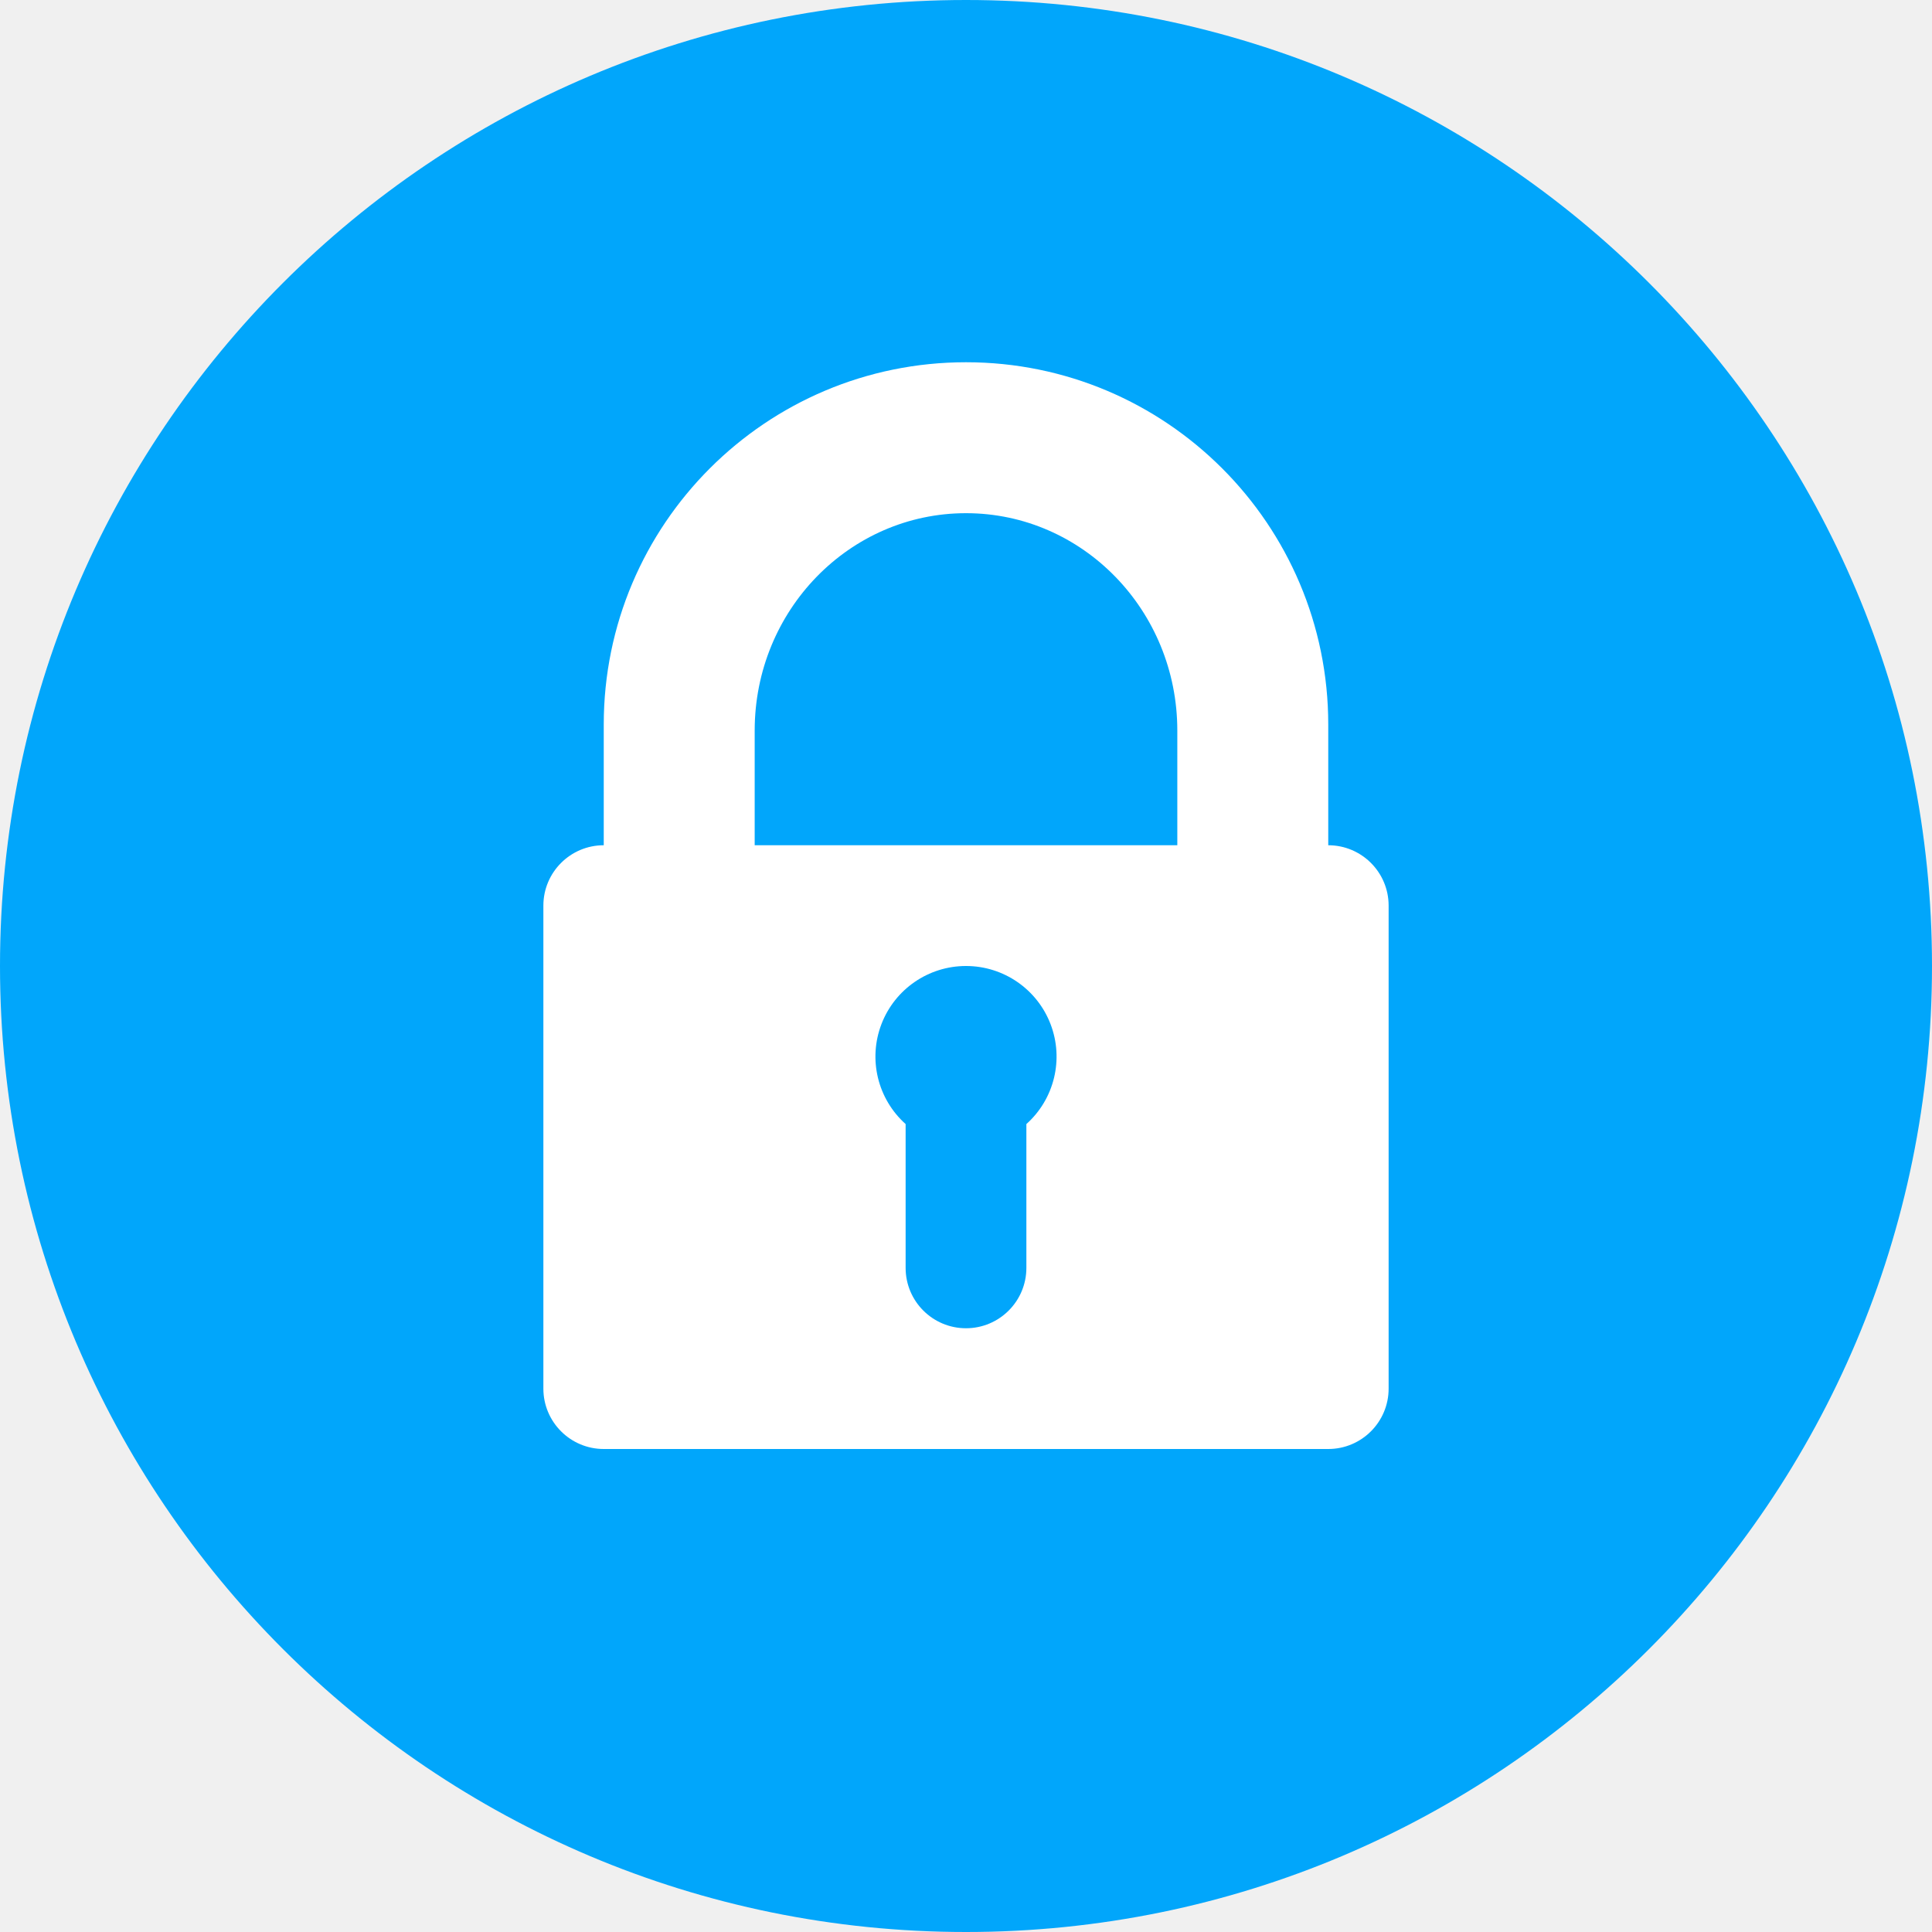
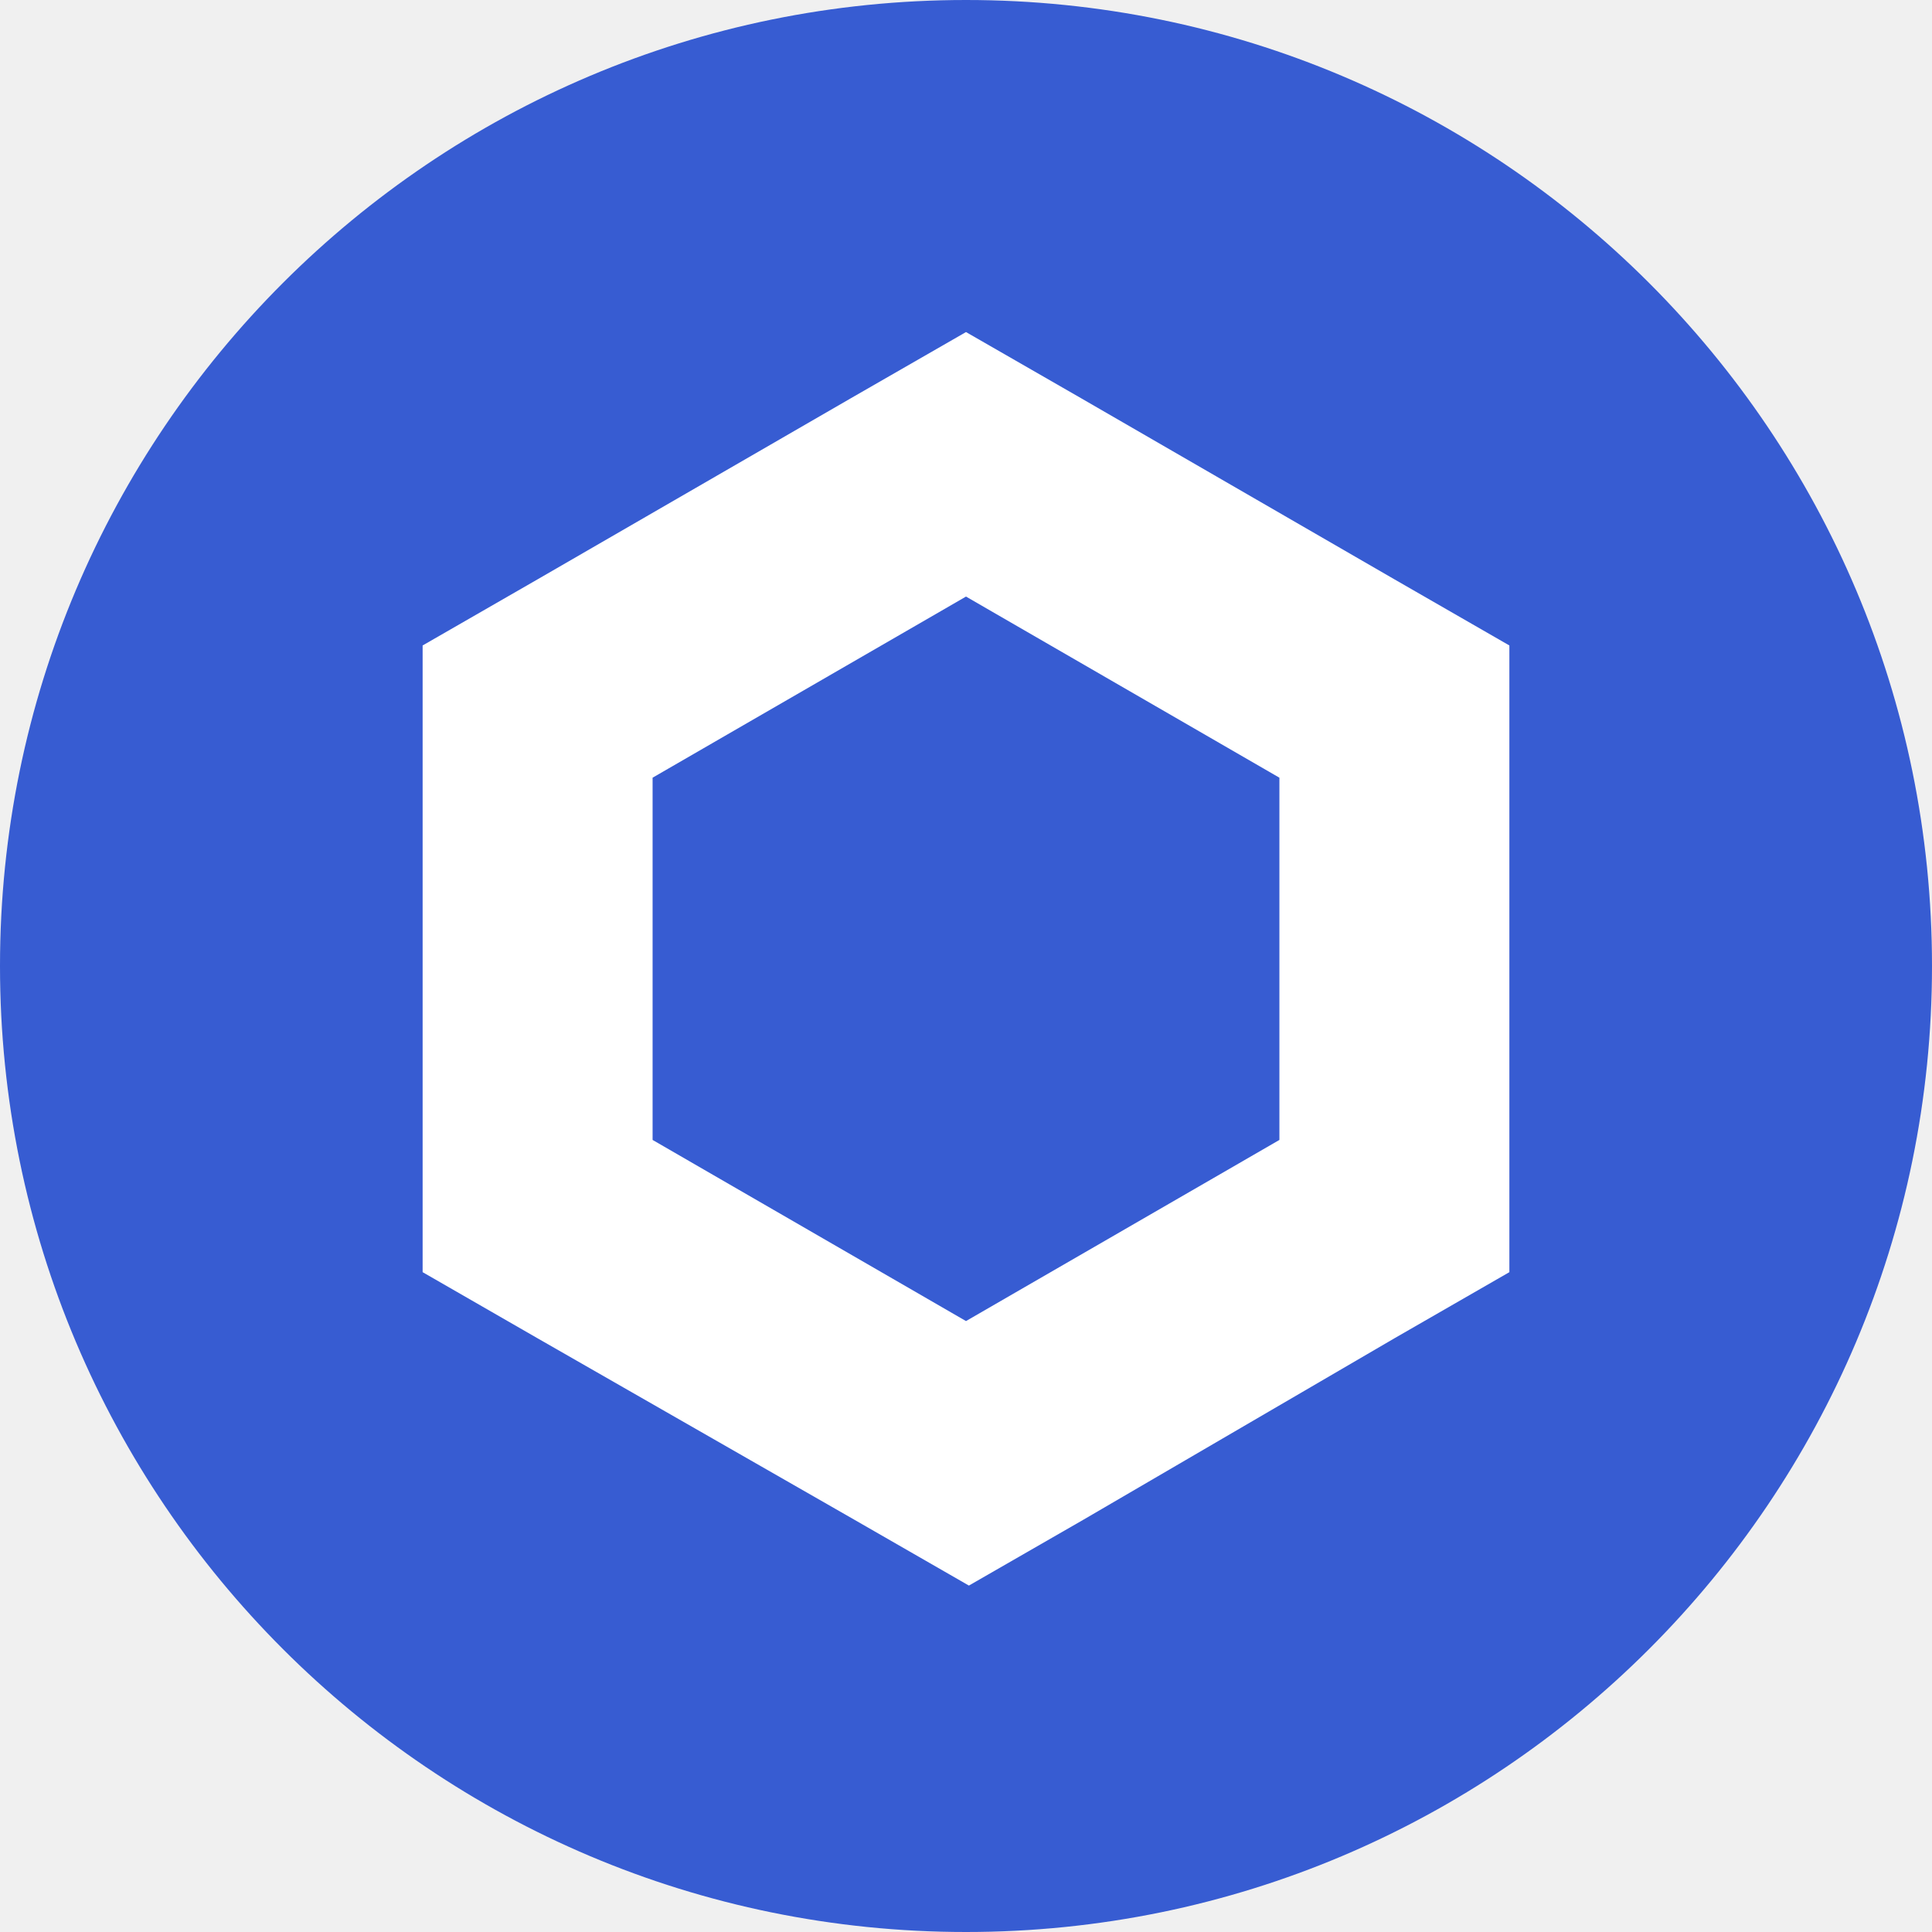
- <svg xmlns="http://www.w3.org/2000/svg" height="32" width="32">
-   <g fill="none" fill-rule="evenodd">
-     <circle cx="16" cy="16" fill="#01a6fb" r="16" />
-     <path d="M15 18.618V21a1 1 0 002 0v-2.382a1.5 1.5 0 10-2 0zM10 14v-2a6 6 0 1112 0v2a1 1 0 011 1v8a1 1 0 01-1 1H10a1 1 0 01-1-1v-8a1 1 0 011-1zm12 0h-9.5v-1.9c0-1.988 1.567-3.6 3.5-3.6s3.5 1.612 3.5 3.6V14H16z" fill="#fff" />
-   </g>
+ <svg xmlns="http://www.w3.org/2000/svg" width="32" height="32" viewBox="0 0 32 32" fill="none">
+   <path d="M16 32C24.837 32 32 24.837 32 16C32 7.163 24.837 0 16 0C7.163 0 0 7.163 0 16C0 24.837 7.163 32 16 32Z" fill="#375CD2" />
+   <path d="M16 5.5L14.095 6.595L8.905 9.595L7 10.691V21.071L8.905 22.167L14.143 25.167L16.048 26.262L17.952 25.167L23.095 22.167L25 21.071V10.691L23.095 9.595L17.905 6.595L16 5.5V5.5ZM10.809 18.881V12.881L16 9.881L21.191 12.881V18.881L16 21.881L10.809 18.881Z" fill="white" />
</svg>
